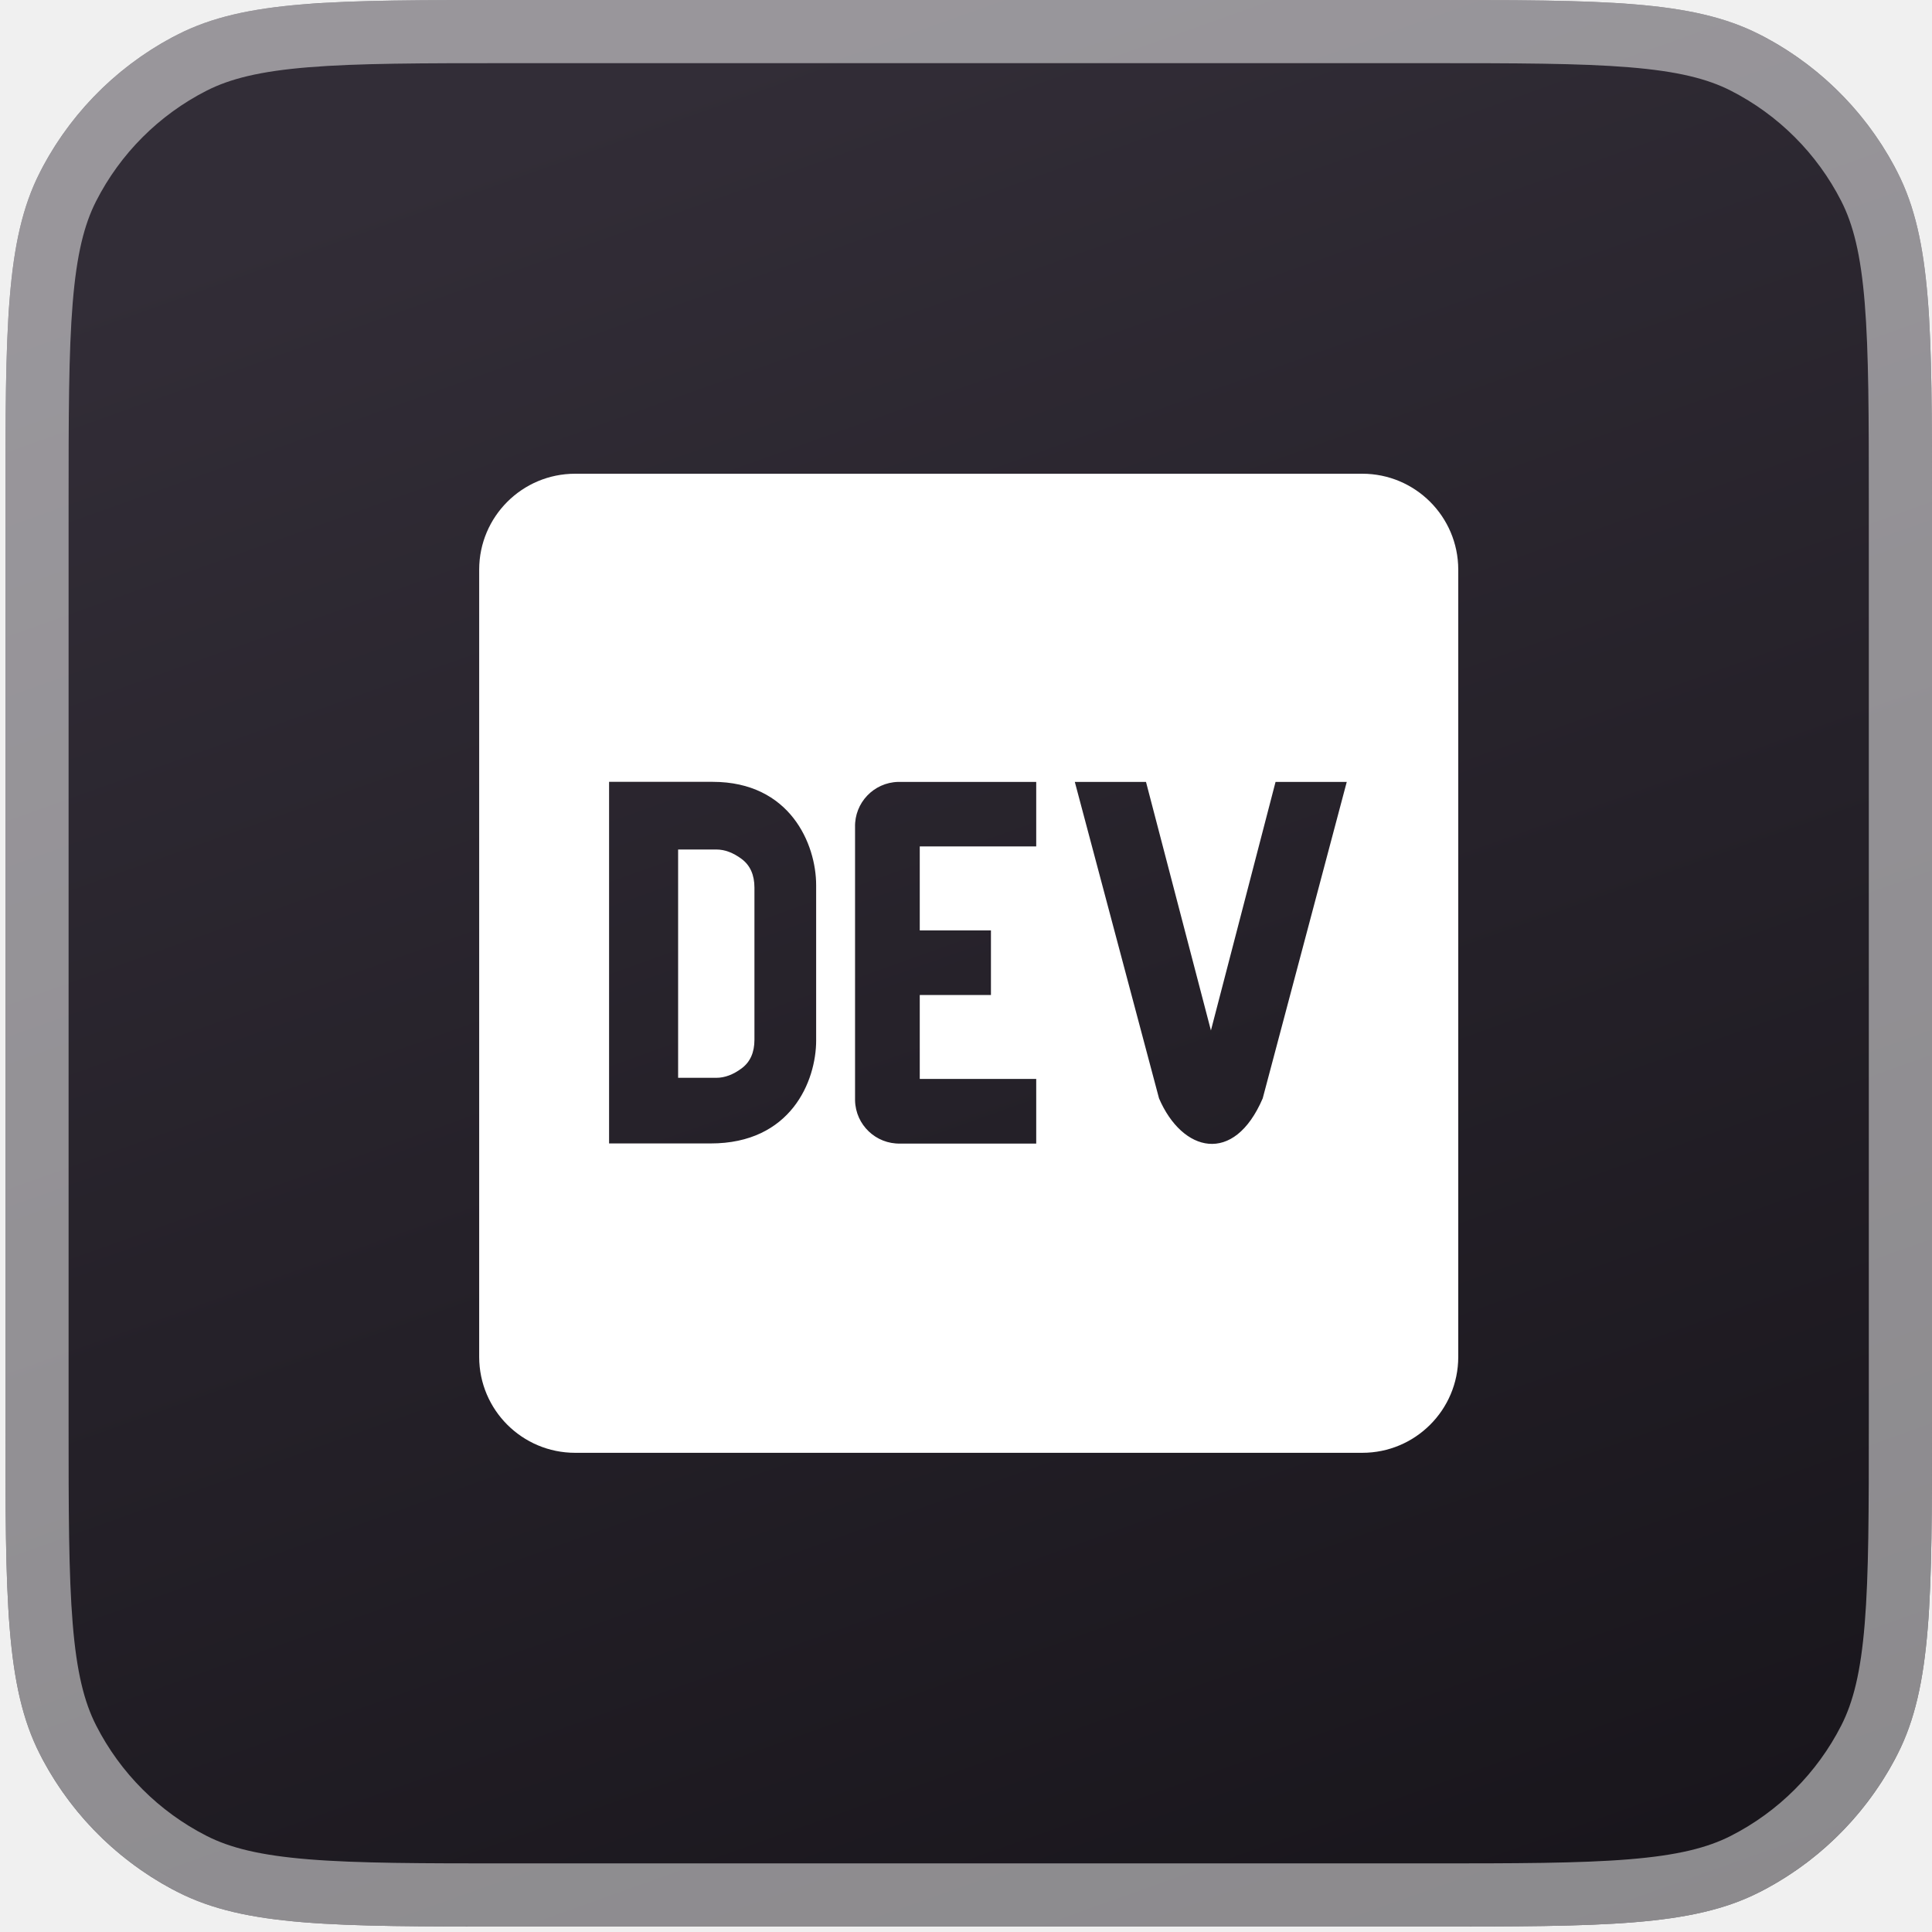
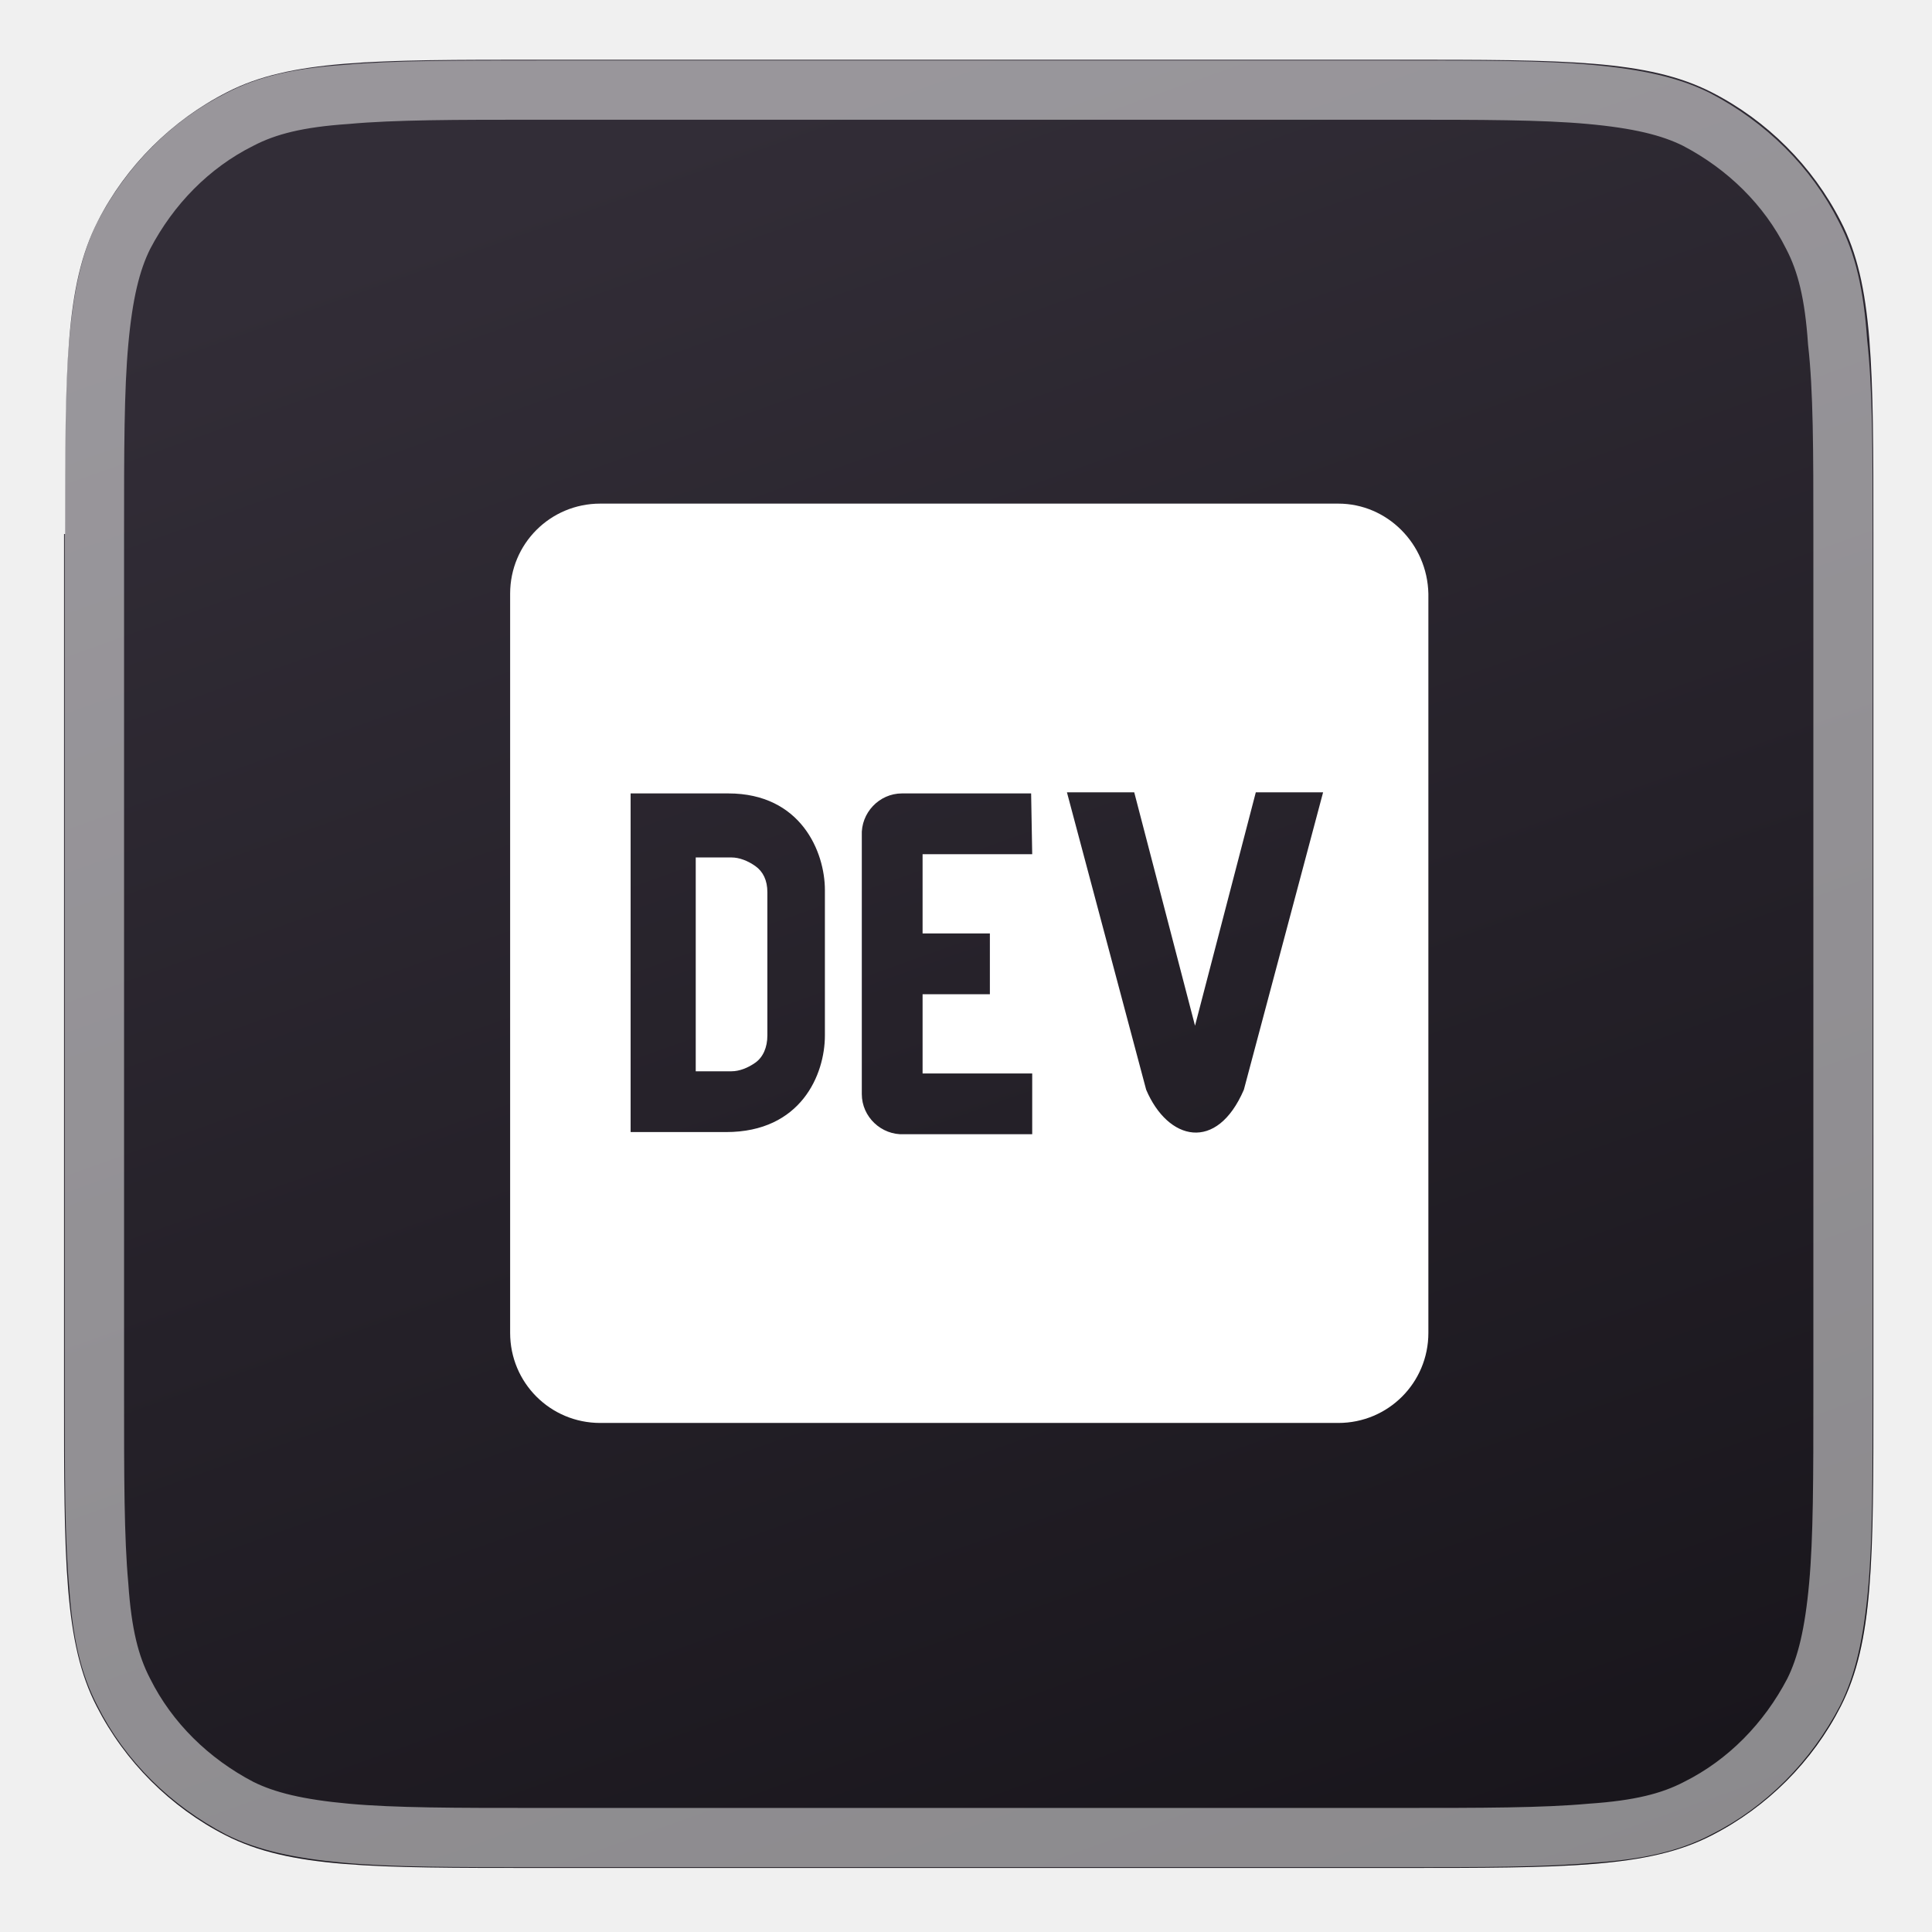
- <svg xmlns="http://www.w3.org/2000/svg" width="167" height="167" viewBox="0 0 167 167" fill="none">
-   <path d="M0.469 43.68C0.469 28.391 0.469 20.746 3.444 14.906C6.062 9.769 10.238 5.593 15.375 2.976C21.215 0 28.859 0 44.149 0L123.319 0C138.608 0 146.253 0 152.093 2.976C157.23 5.593 161.406 9.769 164.023 14.906C166.999 20.746 166.999 28.391 166.999 43.68L166.999 122.85C166.999 138.139 166.999 145.784 164.023 151.624C161.406 156.761 157.23 160.937 152.093 163.554C146.253 166.53 138.608 166.53 123.319 166.53L44.149 166.53C28.859 166.53 21.215 166.53 15.375 163.554C10.238 160.937 6.062 156.761 3.444 151.624C0.469 145.784 0.469 138.139 0.469 122.85L0.469 43.68Z" fill="url(#paint0_linear_1389_13488)" />
-   <path d="M0.469 43.68C0.469 28.391 0.469 20.746 3.444 14.906C6.062 9.769 10.238 5.593 15.375 2.976C21.215 0 28.859 0 44.149 0L123.319 0C138.608 0 146.253 0 152.093 2.976C157.23 5.593 161.406 9.769 164.023 14.906C166.999 20.746 166.999 28.391 166.999 43.68L166.999 122.85C166.999 138.139 166.999 145.784 164.023 151.624C161.406 156.761 157.23 160.937 152.093 163.554C146.253 166.53 138.608 166.53 123.319 166.53L44.149 166.53C28.859 166.53 21.215 166.53 15.375 163.554C10.238 160.937 6.062 156.761 3.444 151.624C0.469 145.784 0.469 138.139 0.469 122.85L0.469 43.68Z" fill="url(#paint1_linear_1389_13488)" />
-   <path d="M164.269 43.68L164.269 122.85C164.269 130.54 164.267 136.143 163.906 140.558C163.548 144.942 162.85 147.914 161.591 150.385C159.235 155.008 155.476 158.766 150.853 161.122C148.382 162.381 145.411 163.079 141.027 163.437C136.612 163.798 131.009 163.8 123.319 163.8L44.149 163.8C36.459 163.8 30.856 163.798 26.441 163.437C22.057 163.079 19.085 162.381 16.614 161.122C11.991 158.766 8.232 155.008 5.877 150.385C4.618 147.914 3.92 144.942 3.562 140.558C3.201 136.143 3.199 130.54 3.199 122.85L3.199 43.68C3.199 35.99 3.201 30.387 3.562 25.972C3.92 21.588 4.618 18.616 5.877 16.145C8.232 11.522 11.991 7.764 16.614 5.408C19.085 4.149 22.057 3.451 26.441 3.093C30.856 2.732 36.459 2.73 44.149 2.73L123.319 2.73C131.008 2.73 136.612 2.732 141.027 3.093C145.411 3.451 148.382 4.149 150.853 5.408C155.476 7.764 159.235 11.522 161.591 16.145C162.85 18.616 163.548 21.588 163.906 25.972C164.267 30.387 164.269 35.99 164.269 43.68Z" stroke="white" stroke-opacity="0.5" stroke-width="5.46" />
-   <path d="M64.111 74.251C63.378 73.704 62.644 73.43 61.911 73.43H58.616L58.616 93.165H61.913C62.645 93.165 63.38 92.891 64.113 92.343C64.846 91.795 65.213 90.974 65.213 89.876V76.719C65.211 75.623 64.842 74.799 64.111 74.251ZM117.757 40.949L49.713 40.949C45.141 40.949 41.431 44.65 41.42 49.223L41.42 117.305C41.431 121.879 45.141 125.579 49.713 125.579L117.757 125.579C122.33 125.579 126.039 121.879 126.05 117.305L126.05 49.223C126.039 44.65 122.328 40.949 117.757 40.949ZM70.549 89.912C70.549 93.465 68.356 98.849 61.414 98.838H52.648L52.648 67.581H61.599C68.294 67.581 70.546 72.957 70.547 76.513V89.912H70.549ZM89.568 73.163H79.503V80.421H85.656V86.007H79.503V93.263H89.57V98.849H77.824C75.716 98.904 73.963 97.238 73.91 95.129V71.495C73.859 69.389 75.527 67.64 77.633 67.587H89.57V73.163H89.568ZM109.147 94.942C106.653 100.751 102.185 99.595 100.185 94.942L92.906 67.589L99.059 67.589L104.671 89.071L110.257 67.589H116.412L109.147 94.942Z" fill="white" />
-   <defs>
-     <linearGradient id="paint0_linear_1389_13488" x1="75.476" y1="6.851" x2="127.902" y2="165.536" gradientUnits="userSpaceOnUse">
-       <stop stop-color="white" />
-       <stop offset="1" stop-color="#D7D7D7" />
-     </linearGradient>
-     <linearGradient id="paint1_linear_1389_13488" x1="75.099" y1="0.53" x2="135.683" y2="170.053" gradientUnits="userSpaceOnUse">
-       <stop stop-color="#322D37" />
-       <stop offset="1" stop-color="#18151B" />
-     </linearGradient>
-   </defs>
+ <svg xmlns="http://www.w3.org/2000/svg" version="1.1" id="Layer_1" x="0px" y="0px" viewBox="0 0 178 178" style="enable-background:new 0 0 178 178;" xml:space="preserve">
+   <style type="text/css">
+ 	.st0{fill:url(#SVGID_1_);}
+ 	.st1{fill:url(#SVGID_00000005246124328133031850000013426573445050618513_);}
+ 	.st2{fill:none;stroke:#FFFFFF;stroke-width:5.46;stroke-opacity:0.5;}
+ 	.st3{fill:#FFFFFF;}
+ </style>
+   <linearGradient id="SVGID_1_" gradientUnits="userSpaceOnUse" x1="65.66" y1="161.479" x2="118.086" y2="2.794" gradientTransform="matrix(1 0 0 -1 0 178.89)">
+     <stop offset="0" style="stop-color:#FFFFFF" />
+     <stop offset="1" style="stop-color:#D7D7D7" />
+   </linearGradient>
+   <path class="st0" d="M6,49.2c0-15.3,0-22.9,3-28.8c2.6-5.1,6.8-9.3,11.9-11.9c5.8-3,13.5-3,28.8-3h79.2c15.3,0,22.9,0,28.8,3  c5.1,2.6,9.3,6.8,11.9,11.9c3,5.8,3,13.5,3,28.8v79.2c0,15.3,0,22.9-3,28.8c-2.6,5.1-6.8,9.3-11.9,11.9c-5.8,3-13.5,3-28.8,3H49.6  c-15.3,0-22.9,0-28.8-3c-5.1-2.6-9.3-6.8-11.9-11.9c-3-5.8-3-13.5-3-28.8V49.2z" />
+   <linearGradient id="SVGID_00000080188070939749297340000003008658391355395773_" gradientUnits="userSpaceOnUse" x1="62.037" y1="166.226" x2="122.621" y2="-3.297" gradientTransform="matrix(1 0 0 -1 0 178.89)">
+     <stop offset="0" style="stop-color:#322D37" />
+     <stop offset="1" style="stop-color:#18151B" />
+   </linearGradient>
+   <path style="fill:url(#SVGID_00000080188070939749297340000003008658391355395773_);" d="M6,49.2c0-15.3,0-22.9,3-28.8  c2.6-5.1,6.8-9.3,11.9-11.9c5.8-3,13.5-3,28.8-3h79.2c15.3,0,22.9,0,28.8,3c5.1,2.6,9.3,6.8,11.9,11.9c3,5.8,3,13.5,3,28.8v79.2  c0,15.3,0,22.9-3,28.8c-2.6,5.1-6.8,9.3-11.9,11.9c-5.8,3-13.5,3-28.8,3H49.6c-15.3,0-22.9,0-28.8-3c-5.1-2.6-9.3-6.8-11.9-11.9  c-3-5.8-3-13.5-3-28.8V49.2z" />
+   <path class="st2" d="M169.8,49.2v79.2c0,7.7,0,13.3-0.4,17.7c-0.4,4.4-1.1,7.4-2.3,9.8c-2.4,4.6-6.1,8.4-10.7,10.7  c-2.5,1.3-5.4,2-9.8,2.3c-4.4,0.4-10,0.4-17.7,0.4H49.6c-7.7,0-13.3,0-17.7-0.4c-4.4-0.4-7.4-1.1-9.8-2.3  c-4.6-2.4-8.4-6.1-10.7-10.7c-1.3-2.5-2-5.4-2.3-9.8c-0.4-4.4-0.4-10-0.4-17.7V49.2c0-7.7,0-13.3,0.4-17.7c0.4-4.4,1.1-7.4,2.3-9.8  c2.4-4.6,6.1-8.4,10.7-10.7c2.5-1.3,5.4-2,9.8-2.3c4.4-0.4,10-0.4,17.7-0.4h79.2c7.7,0,13.3,0,17.7,0.4c4.4,0.4,7.4,1.1,9.8,2.3  c4.6,2.4,8.4,6.1,10.7,10.7c1.3,2.5,2,5.4,2.3,9.8C169.8,35.9,169.8,41.5,169.8,49.2z" />
+   <path class="st3" d="M69.6,79.8c-0.7-0.5-1.5-0.8-2.2-0.8h-3.3v19.7h3.3c0.7,0,1.5-0.3,2.2-0.8c0.7-0.5,1.1-1.4,1.1-2.5V82.2  C70.7,81.1,70.3,80.3,69.6,79.8z M123.3,46.4h-68c-4.6,0-8.3,3.7-8.3,8.3v68.1c0,4.6,3.7,8.3,8.3,8.3h68c4.6,0,8.3-3.7,8.3-8.3V54.7  C131.5,50.1,127.8,46.4,123.3,46.4z M76,95.4c0,3.6-2.2,8.9-9.1,8.9h-8.8V73.1h9c6.7,0,8.9,5.4,8.9,8.9L76,95.4L76,95.4z M95.1,78.7  H85v7.3h6.2v5.6H85v7.3h10.1v5.6H83.3c-2.1,0.1-3.9-1.6-3.9-3.7V77c-0.1-2.1,1.6-3.9,3.7-3.9h11.9L95.1,78.7L95.1,78.7z   M114.6,100.4c-2.5,5.8-7,4.7-9,0l-7.3-27.4h6.2l5.6,21.5l5.6-21.5h6.2L114.6,100.4z" />
</svg>
